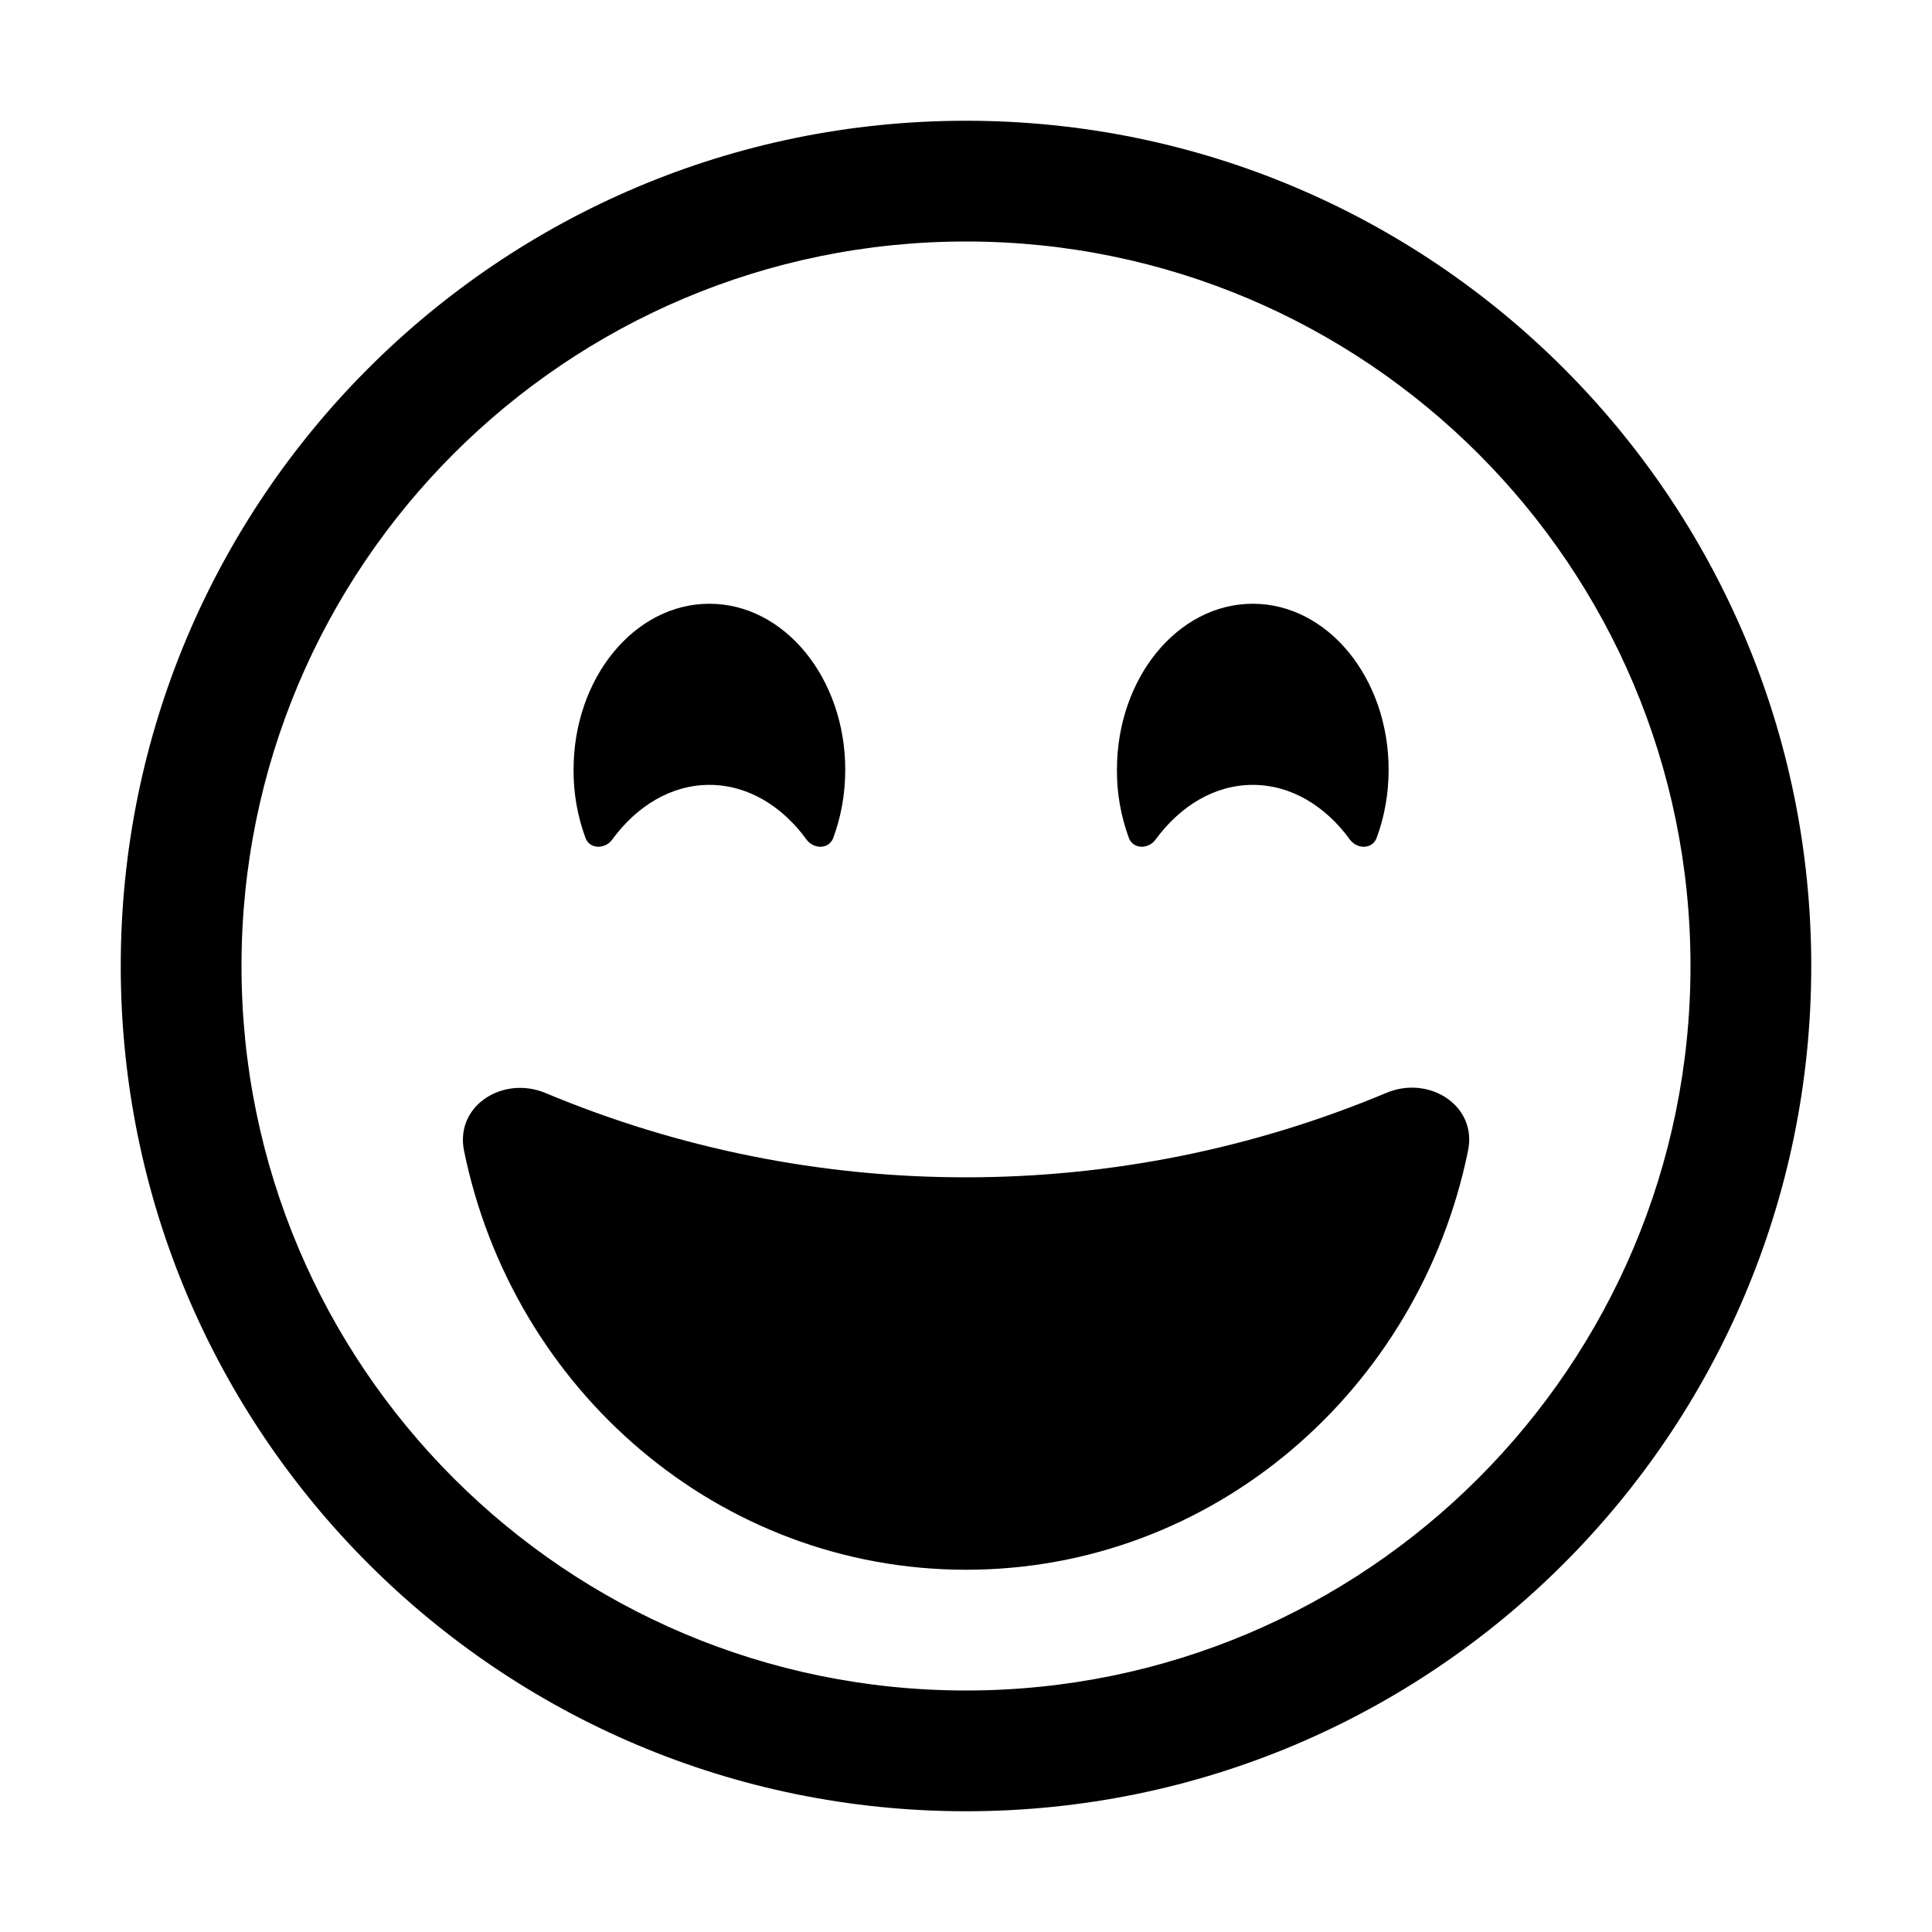
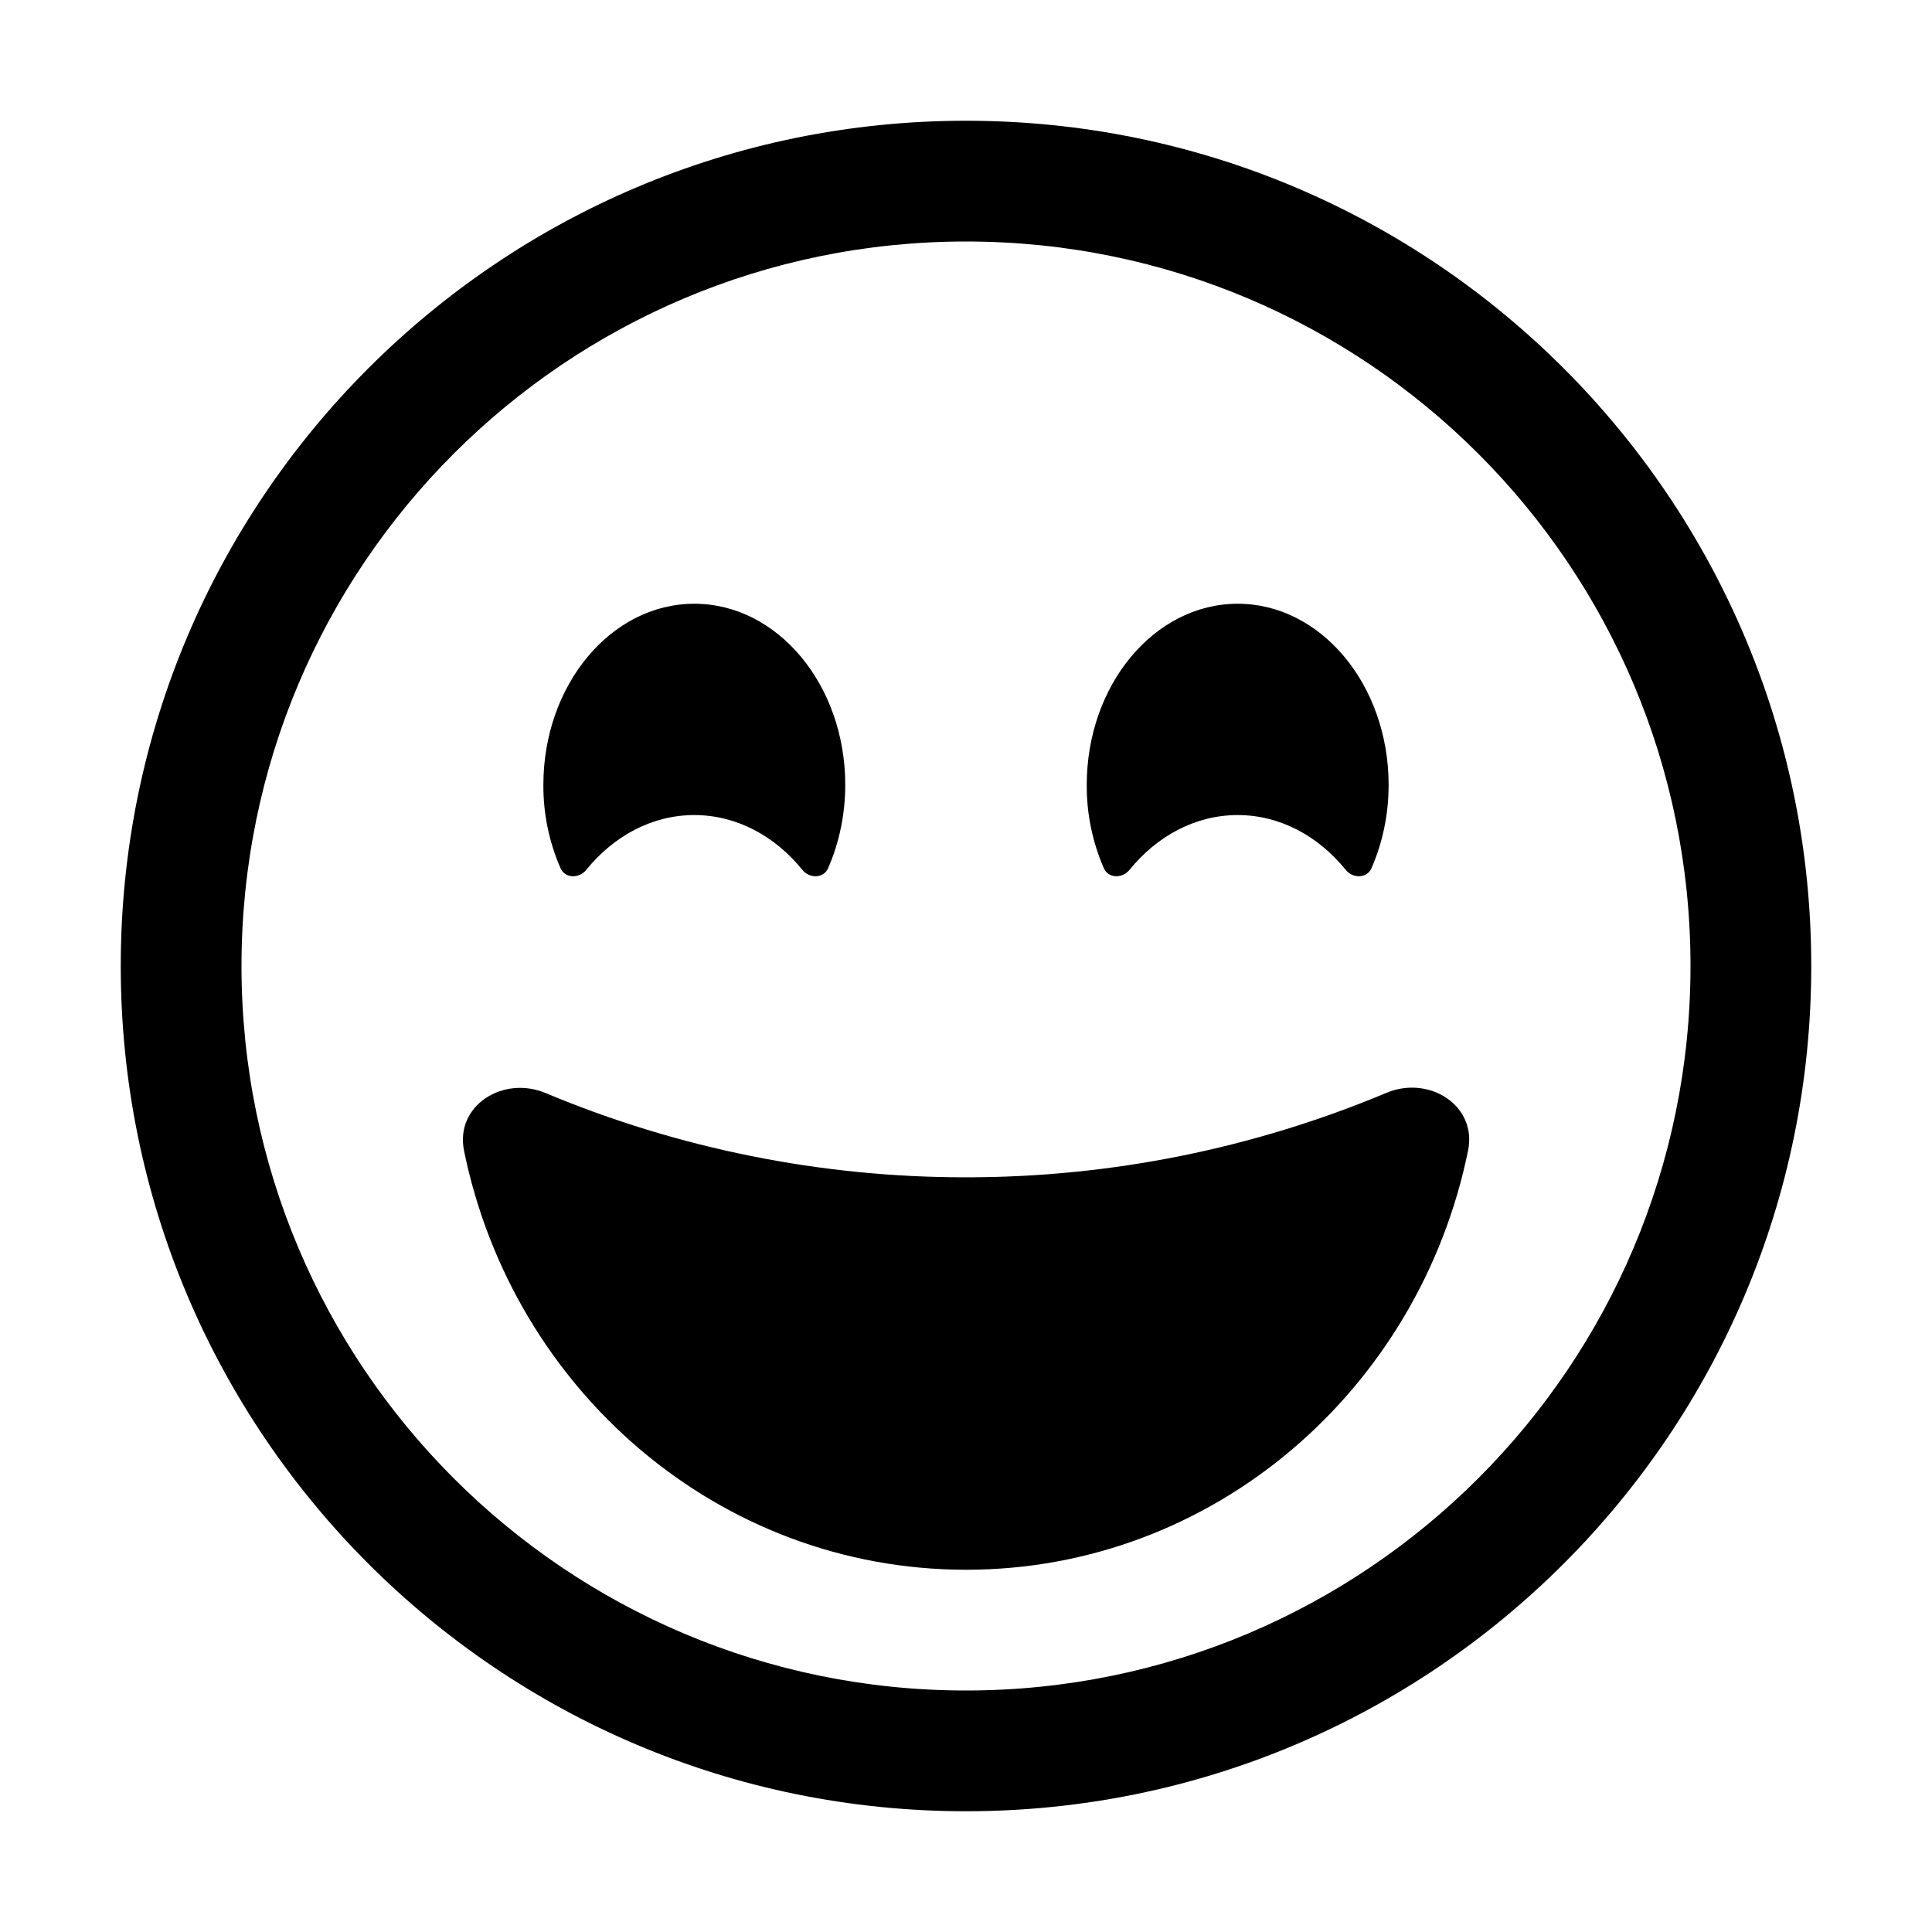
<svg xmlns="http://www.w3.org/2000/svg" width="16" height="16" fill="none" viewBox="0 0 16 16">
-   <path fill="currentColor" d="M8 1a7 7 0 1 1 0 14A7 7 0 0 1 8 1m0 1a6 6 0 1 0 0 12A6 6 0 0 0 8 2m3.483 7.05c.352-.147.751.105.675.478C11.754 11.511 10.048 13 8.001 13c-2.046 0-3.754-1.488-4.158-3.47-.076-.374.323-.625.675-.478A9 9 0 0 0 8 9.75a9 9 0 0 0 3.483-.7M5.875 5C6.496 5 7 5.616 7 6.375c0 .202-.036.394-.1.566-.036.093-.16.093-.22.013-.203-.28-.489-.454-.805-.454s-.601.174-.806.454c-.058.08-.185.08-.22-.014a1.6 1.6 0 0 1-.099-.565C4.75 5.615 5.254 5 5.875 5m4.5 0c.621 0 1.125.616 1.125 1.375 0 .202-.036.394-.1.566-.036.093-.16.093-.22.013-.203-.28-.489-.454-.805-.454s-.601.174-.806.454c-.058.08-.185.08-.22-.014a1.6 1.6 0 0 1-.099-.565c0-.76.504-1.375 1.125-1.375" />
+   <path fill="currentColor" d="M8 1a7 7 0 1 1 0 14A7 7 0 0 1 8 1m0 1a6 6 0 1 0 0 12A6 6 0 0 0 8 2m3.483 7.05c.352-.147.751.105.675.478C11.754 11.511 10.048 13 8.001 13c-2.046 0-3.754-1.488-4.158-3.47-.076-.374.323-.625.675-.478A9 9 0 0 0 8 9.75a9 9 0 0 0 3.483-.7M5.75 5C6.44 5 7 5.672 7 6.5c0 .249-.052.484-.142.69-.038.086-.154.087-.213.014-.227-.28-.544-.454-.895-.454s-.668.174-.895.454c-.059.073-.175.072-.213-.014A1.7 1.7 0 0 1 4.5 6.5c0-.828.56-1.5 1.25-1.5m4.5 0c.69 0 1.25.672 1.25 1.5 0 .249-.052.484-.142.69-.038.086-.154.087-.213.014-.227-.28-.544-.454-.895-.454s-.669.174-.896.454c-.059.073-.176.072-.213-.015A1.7 1.7 0 0 1 9 6.5c0-.828.56-1.5 1.25-1.5" />
</svg>
